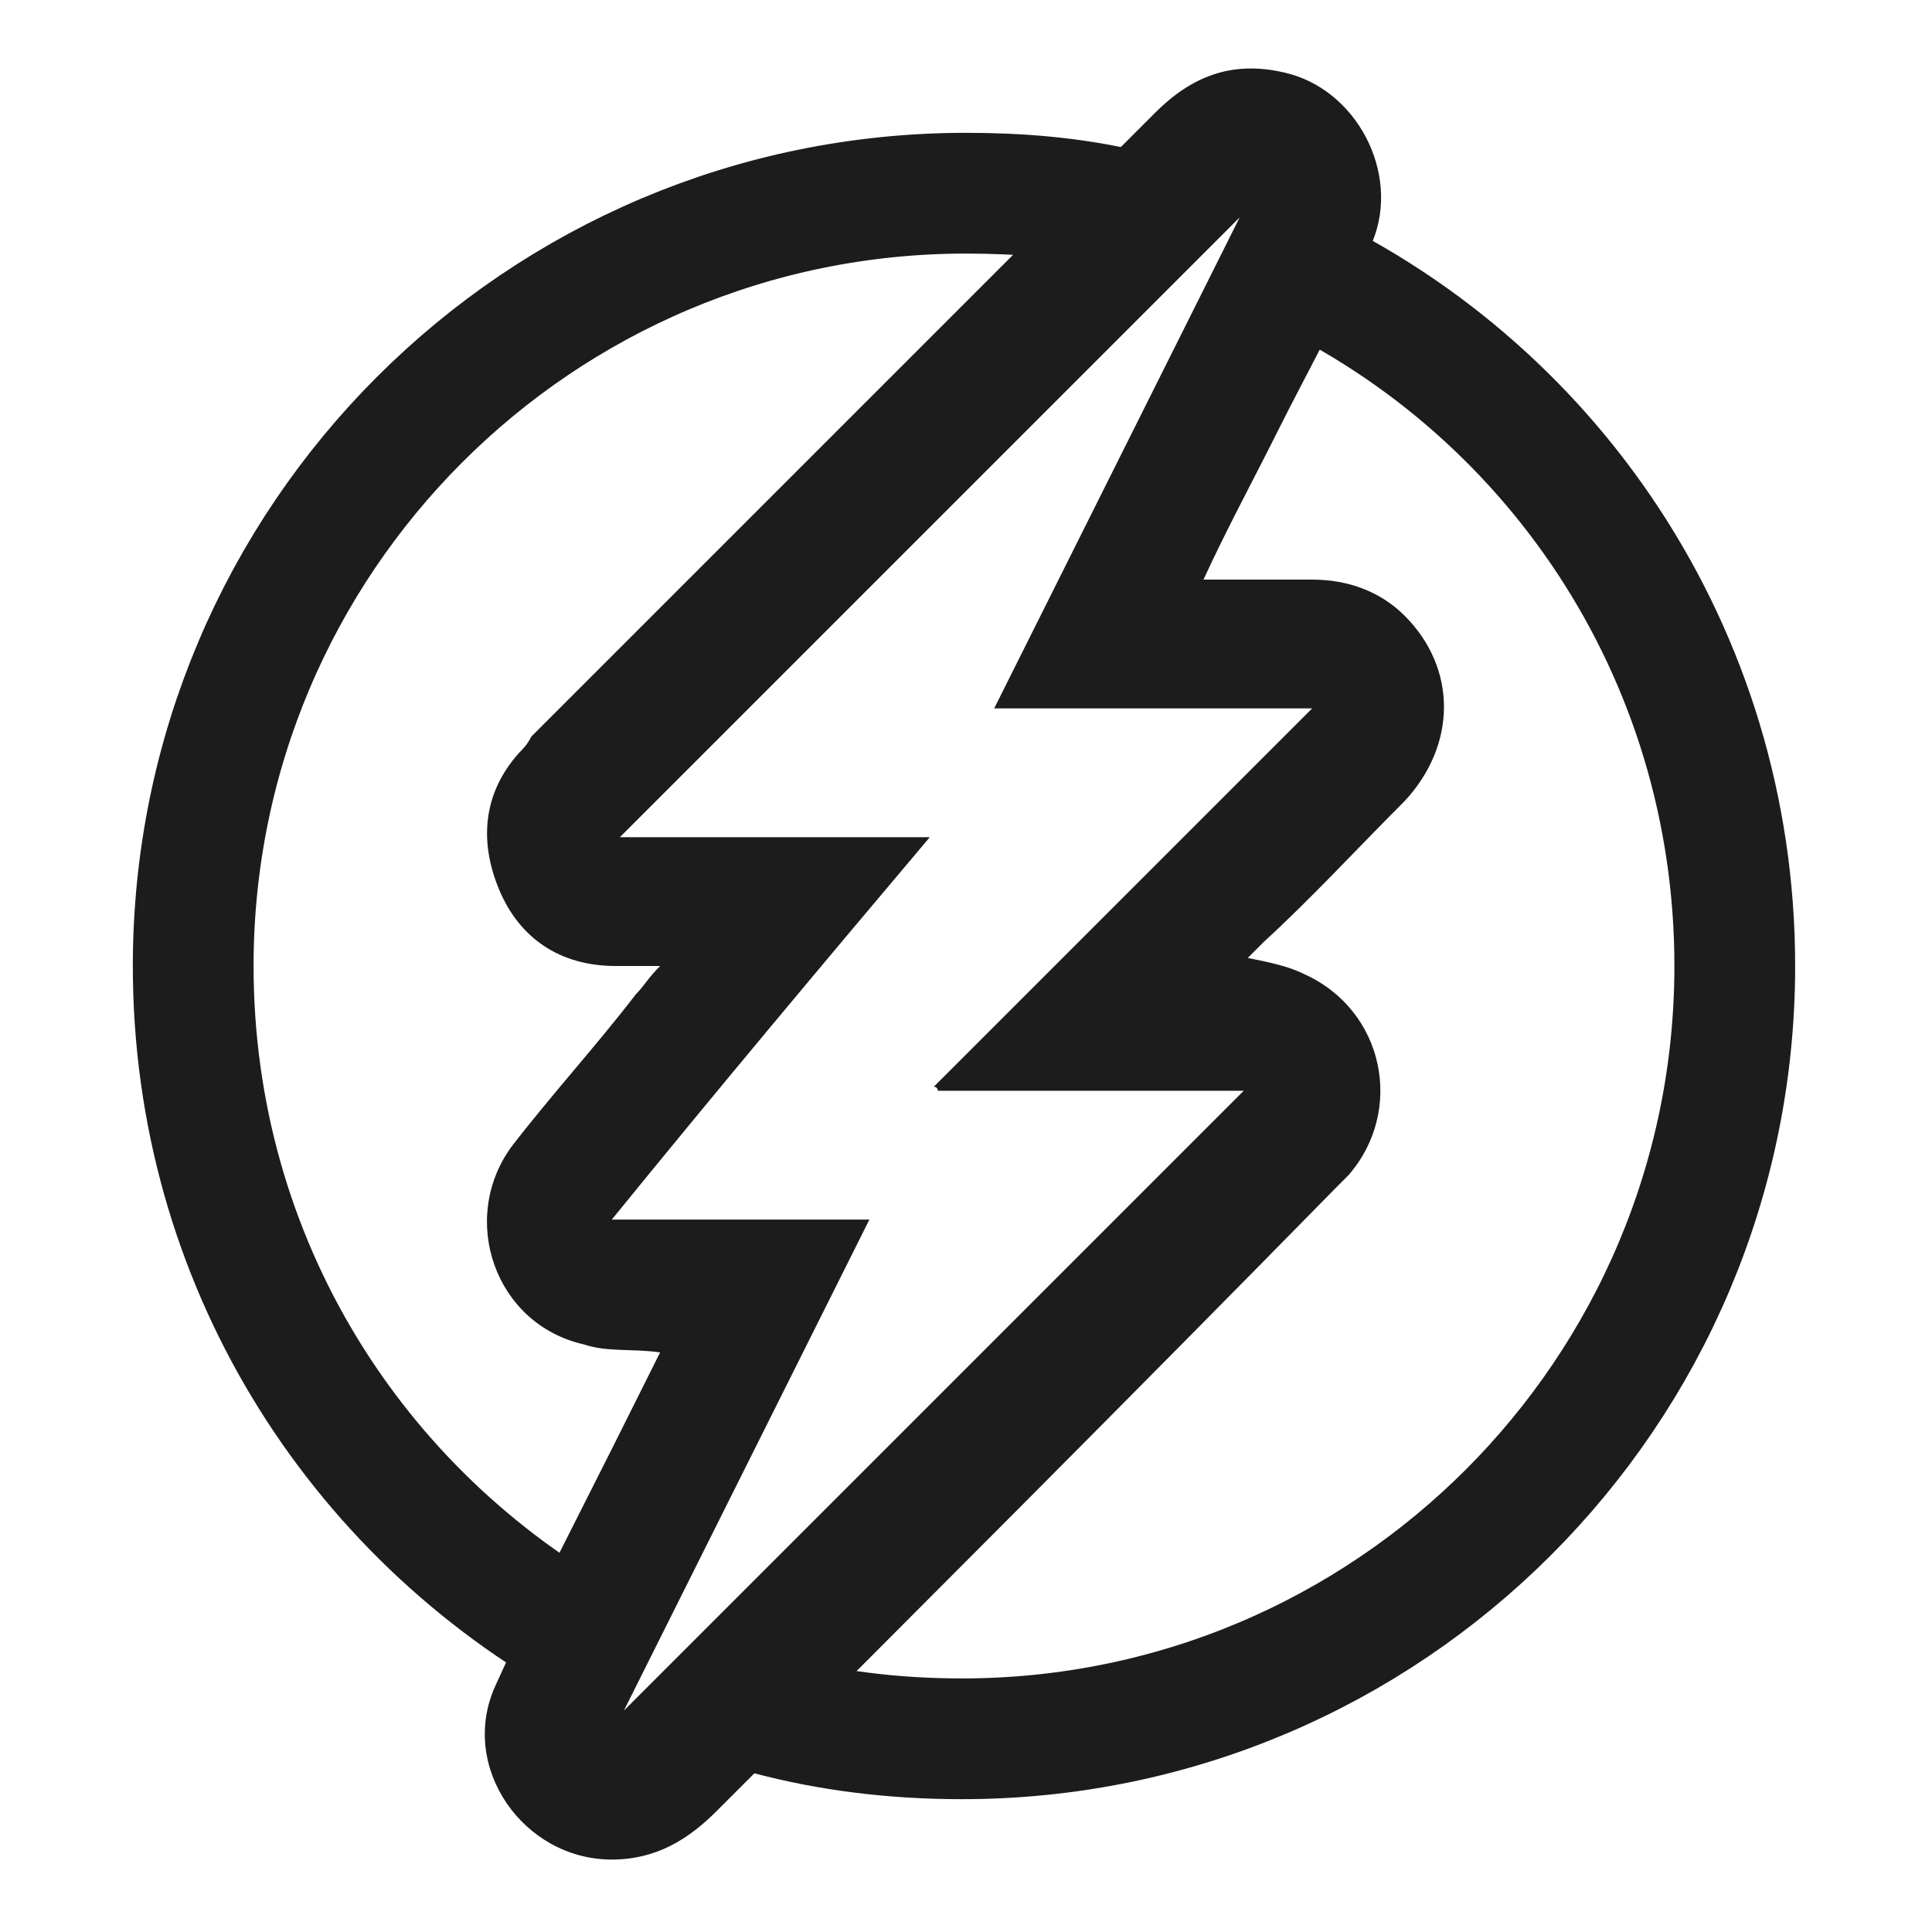
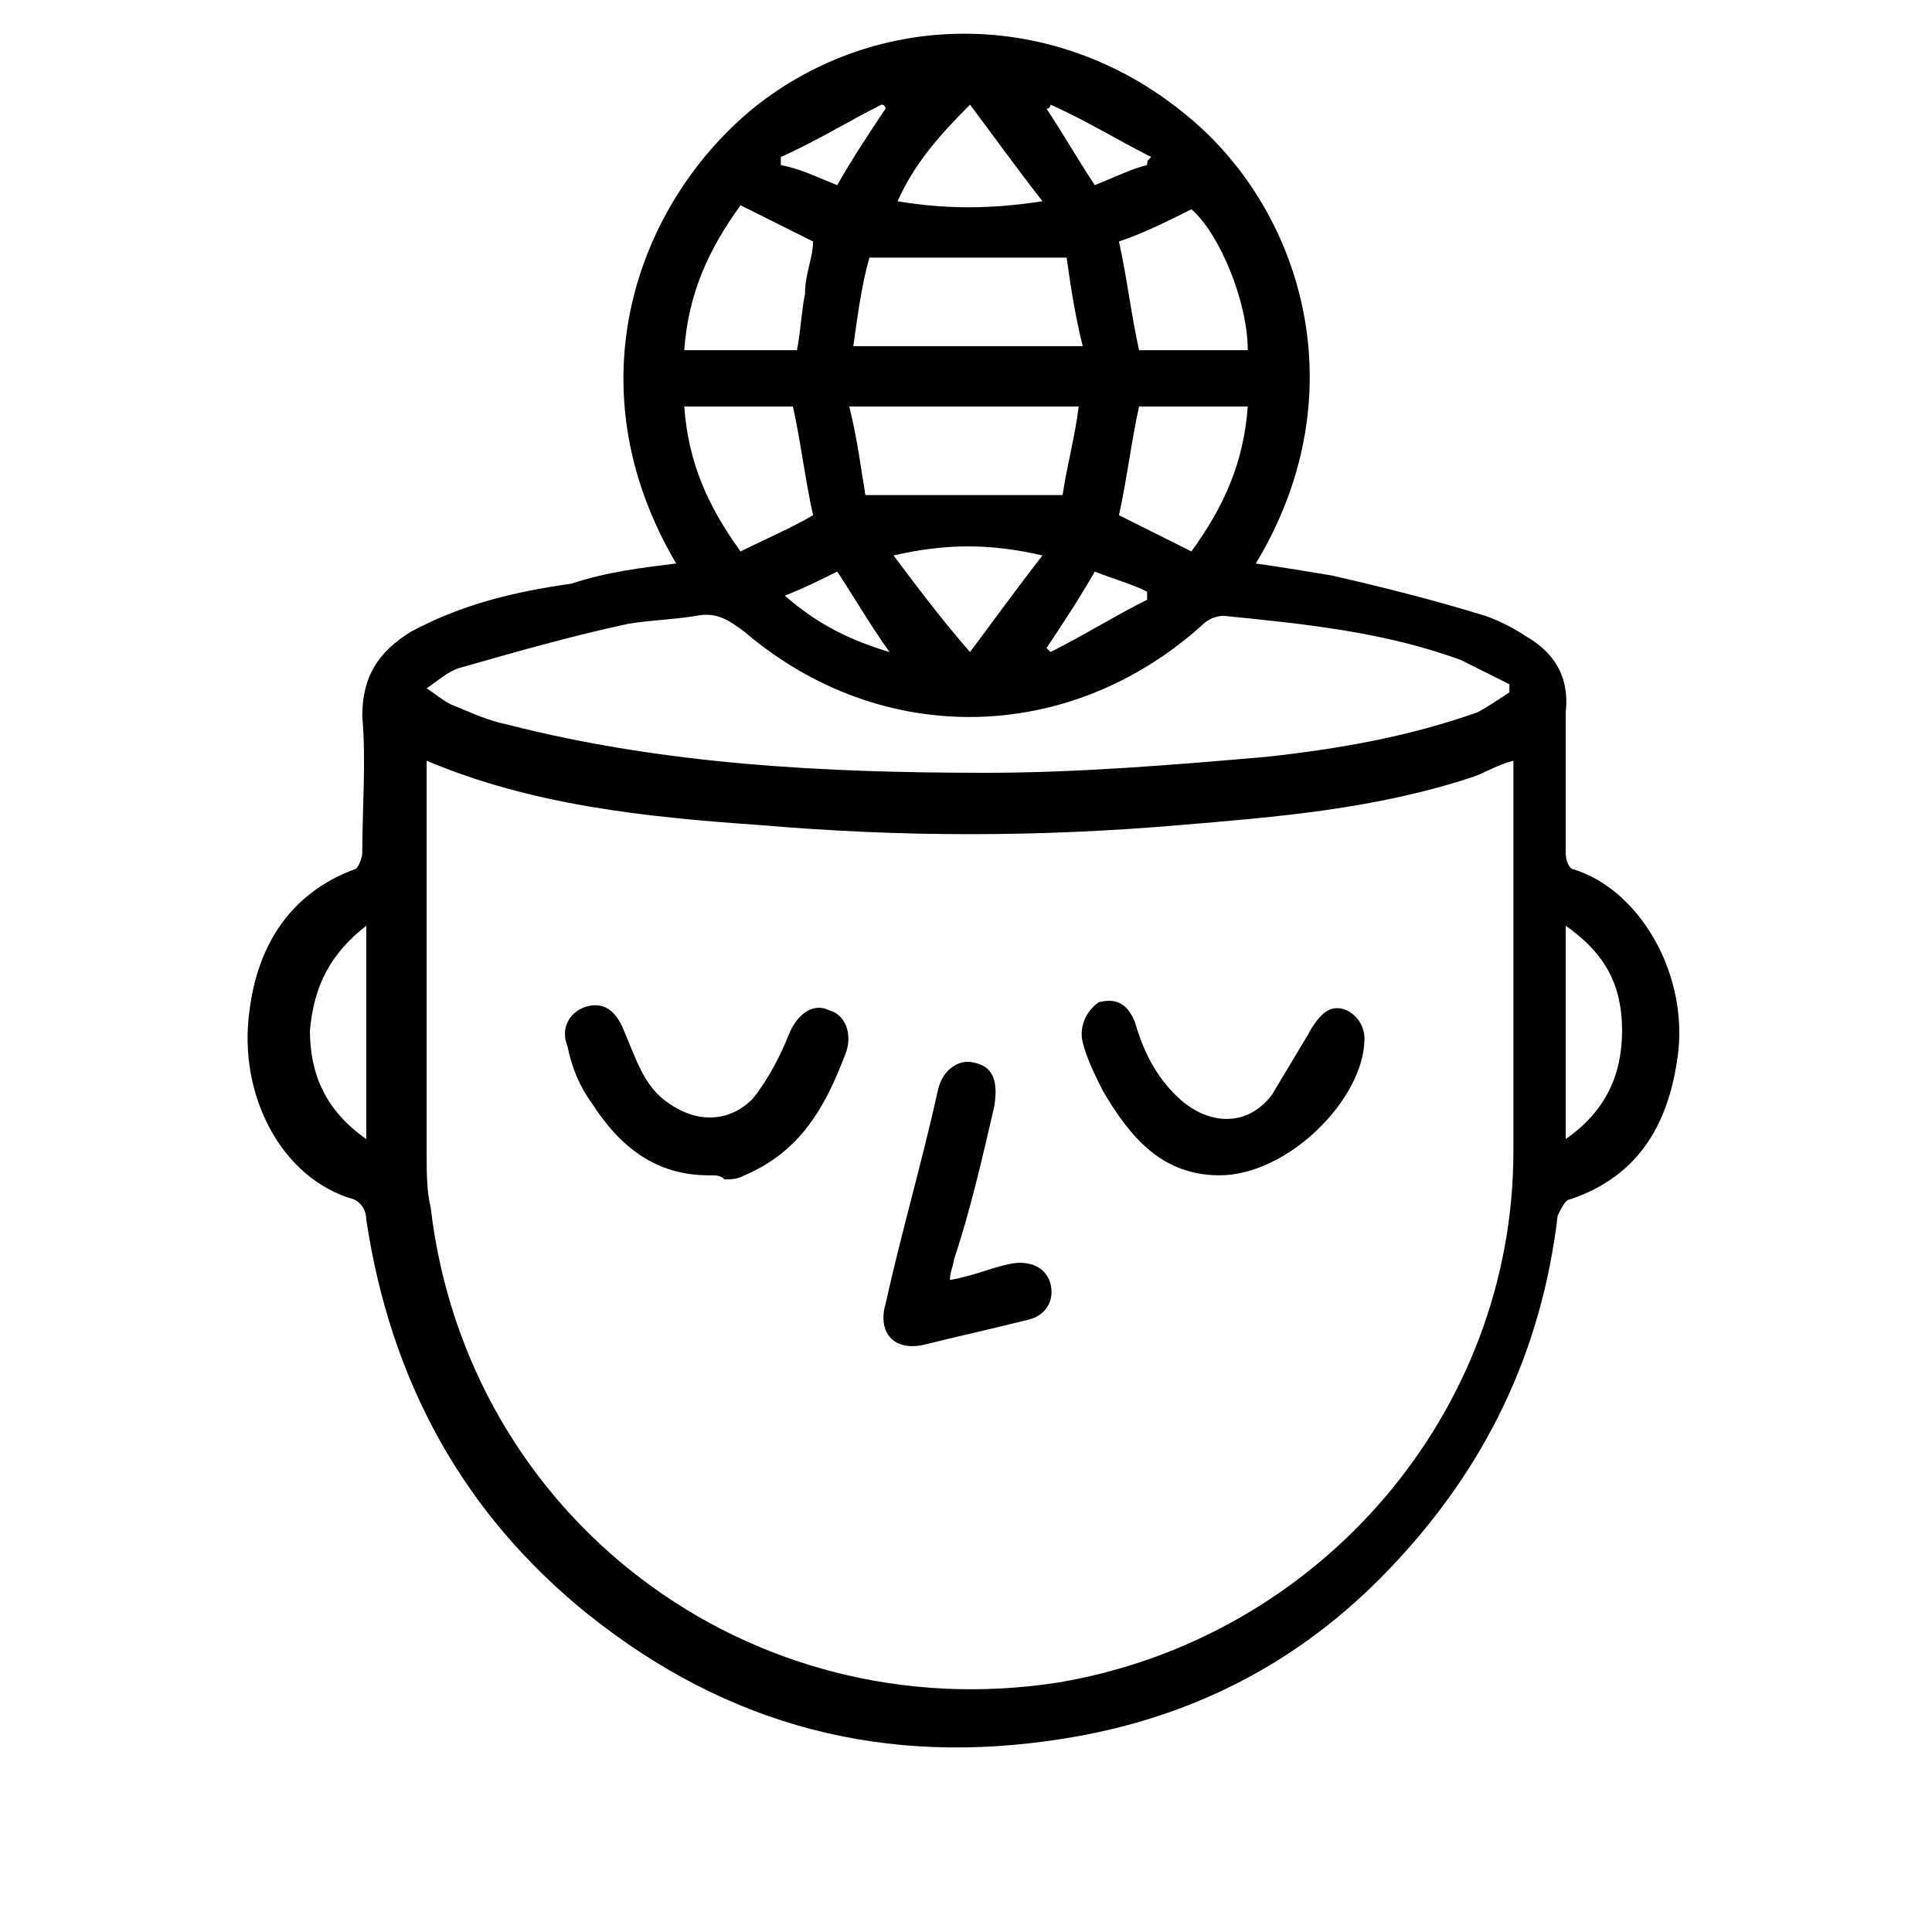
<svg xmlns="http://www.w3.org/2000/svg" version="1.1" baseProfile="tiny" id="Layer_1" x="0px" y="0px" width="48px" height="48px" viewBox="0 0 48 48" overflow="visible" xml:space="preserve">
-   <g id="gcLjlX_00000000211515873717444400000002559407386907184032_">
+   <g id="BG3fUw_00000160173873125151658780000001584624923084745380_">
    <g>
      <g>
-         <path fill="#1C1C1C" d="M16.4,33.6c-0.7-0.1-1.3,0-1.9-0.2c-2.2-0.5-3.1-3.1-1.8-4.9c1-1.3,2.1-2.5,3.1-3.8     c0.2-0.2,0.3-0.4,0.6-0.7c-0.4,0-0.8,0-1.1,0c-1.4,0-2.4-0.7-2.9-1.9c-0.5-1.2-0.4-2.4,0.5-3.4c0.1-0.1,0.2-0.2,0.3-0.4     c5.2-5.2,10.3-10.3,15.5-15.5c0.9-0.9,1.9-1.3,3.2-1c1.8,0.4,2.9,2.5,2.2,4.2c-0.7,1.6-1.6,3.2-2.4,4.8c-0.6,1.2-1.2,2.3-1.8,3.6     c0.9,0,1.8,0,2.7,0c0.9,0,1.7,0.3,2.3,0.9c1.3,1.3,1.3,3.2,0,4.6c-1.2,1.2-2.3,2.4-3.5,3.5c-0.1,0.1-0.3,0.3-0.4,0.4     c0.5,0.1,1,0.2,1.4,0.4c2,0.9,2.5,3.4,1.1,5c-0.1,0.1-0.2,0.2-0.3,0.3C28,34.8,22.9,39.9,17.8,45c-0.7,0.7-1.5,1.2-2.6,1.2     c-2.2,0-3.8-2.3-2.9-4.3c0.9-2,1.9-3.9,2.9-5.9C15.6,35.2,16,34.4,16.4,33.6z M21.6,30.3c-2.1,4.2-4.1,8.2-6.1,12.2     c5.1-5.1,10.2-10.2,15.4-15.4c-2.5,0-5,0-7.6,0c0,0,0-0.1-0.1-0.1c3.1-3.1,6.2-6.2,9.4-9.4c-2.7,0-5.2,0-7.9,0     c2.1-4.2,4.1-8.2,6.1-12.2c-5.1,5.1-10.2,10.2-15.4,15.4c2.5,0,5,0,7.7,0c-2.7,3.2-5.3,6.3-7.9,9.5     C17.5,30.3,19.5,30.3,21.6,30.3z" />
+         <path d="M-48.9,35c1.3-0.4,2.6-0.8,3.9-1.2c1-0.3,1.9-0.5,2.9-0.3c1.8,0.4,2.5,2.1,1.4,3.6c-0.3,0.4-0.7,0.8-1.2,1.1     c-5.3,3.1-10.7,6-16.5,8.1c-1.8,0.7-3.5,0.5-5.3,0.3c-5.6-0.6-11.1-1.9-16.6-3.4c-0.2-0.1-0.4-0.1-0.5-0.2     c-0.4-0.2-0.5-0.5-0.4-0.9c0.1-0.4,0.4-0.6,0.8-0.6c0.2,0,0.4,0.1,0.6,0.1c4.8,1.3,9.5,2.5,14.4,3.2c1.7,0.2,3.5,0.4,5.2,0.2     c1.3-0.1,2.6-0.8,3.9-1.3c4.4-1.9,8.7-4,12.8-6.5c0.5-0.3,1-0.7,1.4-1.1c0.5-0.5,0.3-1-0.4-1.1c-0.5-0.1-1-0.1-1.4,0.1     c-3.5,1-6.9,2.1-10.4,3.2c-0.1,0-0.3,0.2-0.3,0.4c-0.2,1.2-0.8,1.9-2,2.3c-1.3,0.4-2.7,0.3-4,0.1c-1.7-0.3-3.3-0.6-5-1     c-0.8-0.2-1.1-0.5-0.9-1.1c0.1-0.5,0.6-0.7,1.4-0.5c2.2,0.6,4.4,1,6.7,1c0.5,0,1-0.1,1.5-0.2c0.8-0.2,1-0.8,0.5-1.4     c-0.3-0.3-0.6-0.7-1-0.8c-1.7-0.4-3.4-0.7-5-1.2c-1-0.3-2.1-0.5-2.9-1.1c-4-3-8.2-2.9-12.7-1.3c-0.6,0.2-1.2,0.5-1.8,0.7     c-0.6,0.3-1.1,0.2-1.3-0.3c-0.2-0.5,0-0.9,0.6-1.2c1.6-0.6,3.2-1.1,4.9-1.6c0.3-0.1,0.5-0.2,0.5-0.5c0.1-0.8,0.3-1.5,0.5-2.3     c0.1-0.3,0-0.6-0.3-0.8c-0.8-0.7-1.6-1.4-2.3-2.1c-1-0.9-1-2.1,0-3c0.7-0.7,1.4-1.4,2.1-2c0.4-0.3,0.5-0.6,0.3-1.1     c-0.4-0.9-0.6-1.8-0.9-2.8c-0.4-1.3,0.1-2.4,1.5-2.7c1-0.2,2-0.5,3-0.7c0.4-0.1,0.6-0.2,0.6-0.6c0.2-1,0.4-2,0.6-3     c0.3-1.4,1.3-2,2.7-1.6c1,0.3,2,0.6,3,0.9c0.3,0.1,0.5,0,0.7-0.2c0.7-0.8,1.4-1.6,2-2.3c1-1.1,2.1-1.1,3.1,0     c0.7,0.7,1.4,1.4,2,2.2C-56.2,9-56,9.1-55.6,9c1-0.4,2-0.7,2.9-1c1.3-0.4,2.3,0.1,2.7,1.4c0.2,1,0.5,2,0.7,3     c0.1,0.4,0.3,0.6,0.7,0.7c1,0.2,2,0.4,3,0.6c1.3,0.3,1.9,1.3,1.6,2.5c-0.3,1-0.6,2-0.9,3c-0.1,0.4-0.1,0.6,0.2,0.9     c0.8,0.7,1.5,1.3,2.3,2c1.1,1,1.1,2.1,0,3.1c-0.7,0.7-1.4,1.3-2.1,2c-0.4,0.3-0.5,0.6-0.3,1.1c0.4,0.9,0.7,1.9,1,2.8     c0.4,1.4-0.2,2.4-1.6,2.6c-0.9,0.2-1.8,0.4-2.7,0.6c-0.3,0.1-0.6,0.3-0.9,0.5C-49,34.8-49,34.9-48.9,35z M-43.2,23.5     c-0.2-0.1-0.4-0.2-0.6-0.3c-0.8-0.6-1.5-1.3-2.2-2c-0.8-0.6-1-1.4-0.7-2.4c0.3-1,0.6-2,0.9-3c0.1-0.4,0.1-0.6-0.4-0.7     c-1-0.2-2.1-0.4-3.1-0.6c-0.9-0.2-1.5-0.7-1.7-1.6c-0.2-1-0.5-2-0.7-3.1c-0.1-0.4-0.2-0.5-0.6-0.4c-1,0.4-2.1,0.7-3.1,1.1     c-0.8,0.3-1.5,0.1-2.1-0.5c-0.7-0.8-1.5-1.6-2.2-2.4c-0.3-0.3-0.4-0.3-0.7,0c-0.7,0.8-1.4,1.6-2.1,2.4c-0.6,0.8-1.4,1-2.4,0.7     c-1-0.3-2-0.6-3-0.9c-0.4-0.1-0.5-0.1-0.6,0.4c-0.2,1.1-0.4,2.1-0.6,3.2c-0.2,0.8-0.7,1.4-1.5,1.6c-1,0.3-2.1,0.5-3.1,0.8     c-0.4,0.1-0.6,0.2-0.4,0.7c0.4,1,0.7,2,1,3c0.3,0.9,0.1,1.6-0.6,2.3c-0.8,0.7-1.6,1.5-2.3,2.2c-0.3,0.2-0.3,0.4,0,0.6     c0.8,0.7,1.5,1.4,2.3,2c0.8,0.7,1.1,1.4,0.8,2.4c-0.2,0.6-0.3,1.3-0.5,2c0.2,0,0.2,0,0.3,0c3.1-0.2,5.9,0.6,8.5,2.5     c0.6,0.4,1.4,0.7,2.2,0.9c1,0.3,2,0.3,3,0.6c1.5,0.3,3.1,0.6,4.2,1.9c0.1,0.1,0.3,0.1,0.5,0c1.2-0.4,2.4-0.7,3.6-1.1     c0.3-0.1,0.4-0.2,0.4-0.6c0.1-1.2,0.8-2.1,2-2.4c1-0.2,1.9-0.4,2.9-0.6c0.4-0.1,0.5-0.2,0.3-0.6c-0.4-1-0.7-2.1-1-3.1     c-0.3-0.9-0.1-1.7,0.6-2.3C-45,25.3-44.2,24.5-43.2,23.5z" />
+         <path d="M-50.2,7.6c-0.7,0-1.1-0.5-0.9-0.9c0.4-0.9,0.9-1.7,1.4-2.5c0.1-0.2,0.7-0.2,1-0.1c0.4,0.1,0.5,0.6,0.3,1     c-0.4,0.8-0.8,1.5-1.3,2.3C-49.8,7.5-50.1,7.5-50.2,7.6z" />
+         <path d="M-76,14.2c0,0.8-0.6,1.1-1.1,0.9c-0.8-0.4-1.5-0.8-2.2-1.2c-0.4-0.2-0.5-0.6-0.3-1c0.2-0.4,0.6-0.5,1-0.3     c0.8,0.4,1.5,0.8,2.3,1.3C-76.1,13.9-76.1,14.1-76,14.2z" />
+         <path d="M-70.9,4.3c0.1,0.1,0.4,0.2,0.5,0.4c0.4,0.7,0.8,1.4,1.2,2.1c0.2,0.4,0.2,0.8-0.2,1.1C-69.8,8-70.2,8-70.5,7.5     c-0.4-0.7-0.9-1.4-1.2-2.1C-72,4.9-71.6,4.2-70.9,4.3z" />
+         <path d="M-40.2,12.8c-0.1,0.1-0.2,0.4-0.4,0.5c-0.7,0.4-1.3,0.8-2,1.2c-0.4,0.2-0.8,0.2-1.1-0.3c-0.3-0.4-0.2-0.8,0.2-1.1     c0.7-0.4,1.4-0.9,2.2-1.2C-40.8,11.6-40.2,12-40.2,12.8z" />
+         <path d="M-76.1,27.8c0.2,0.2,0.6,0.4,0.6,0.7c0.1,0.2-0.1,0.8-0.3,0.8c-0.9,0.3-1.9,0.6-2.8,0.8c-0.2,0-0.6-0.4-0.7-0.6     c-0.1-0.2,0.1-0.7,0.3-0.8C-78,28.4-77.1,28.1-76.1,27.8z" />
+         <path d="M-43.3,20c-0.7,0-1-0.2-1.1-0.6c-0.1-0.5,0.1-0.8,0.6-1c0.7-0.2,1.4-0.4,2.2-0.6c0.5-0.1,0.9,0.2,1,0.6     c0.1,0.5-0.1,0.9-0.6,1C-42,19.6-42.7,19.8-43.3,20z" />
+         <path d="M-76.1,20.6c-1-0.3-1.8-0.5-2.6-0.8c-0.2-0.1-0.4-0.6-0.4-0.9c0-0.4,0.3-0.7,0.7-0.6c0.9,0.2,1.7,0.4,2.6,0.7     c0.3,0.1,0.6,0.5,0.3,0.9C-75.6,20.2-75.9,20.4-76.1,20.6z" />
+         <path d="M-59.3,3.2c0,0.4,0,0.8,0,1.2c0,0.5-0.3,0.7-0.8,0.8c-0.5,0-0.8-0.3-0.8-0.7c0-0.9,0-1.7,0-2.6c0-0.4,0.4-0.7,0.8-0.7     c0.5,0,0.8,0.3,0.8,0.8C-59.3,2.4-59.3,2.8-59.3,3.2C-59.3,3.2-59.3,3.2-59.3,3.2z" />
+         <path d="M-80.5,24.9c-0.4,0-0.8,0-1.1,0c-0.5,0-0.8-0.3-0.8-0.8c0-0.5,0.3-0.8,0.8-0.8c0.8,0,1.6,0,2.4,0c0.5,0,0.8,0.3,0.8,0.8     c0,0.5-0.3,0.8-0.8,0.8C-79.7,24.9-80.1,24.9-80.5,24.9z" />
+         <path d="M-39.1,22.7c0.4,0,0.7,0,1.1,0c0.5,0,0.8,0.3,0.8,0.8c0,0.5-0.3,0.8-0.8,0.8c-0.8,0-1.7,0-2.5,0c-0.5,0-0.7-0.4-0.7-0.8     c0-0.4,0.3-0.8,0.8-0.8C-40,22.7-39.5,22.7-39.1,22.7C-39.1,22.7-39.1,22.7-39.1,22.7z" />
+         <path d="M-71.2,12.2c-0.1,0.2-0.3,0.5-0.5,0.6c-0.2,0.1-0.7,0.1-0.8-0.1c-0.6-0.5-1.2-1.1-1.7-1.7c-0.2-0.2-0.1-0.7,0-0.9     c0.2-0.4,0.6-0.5,0.9-0.3c0.7,0.6,1.3,1.3,2,2C-71.2,11.9-71.2,12-71.2,12.2z" />
+         <path d="M-63.6,7.7c-0.2,0.2-0.4,0.5-0.7,0.6c-0.4,0.2-0.8-0.1-0.9-0.5c-0.2-0.8-0.4-1.5-0.6-2.3c-0.1-0.4,0.2-0.7,0.6-0.8     c0.4-0.1,0.8,0,0.9,0.4C-64.1,5.9-63.9,6.7-63.6,7.7z" />
+         <path d="M-54.3,5.4c-0.2,0.8-0.4,1.5-0.6,2.3c-0.1,0.4-0.5,0.6-0.9,0.5c-0.4-0.1-0.7-0.4-0.6-0.8c0.2-0.8,0.3-1.6,0.6-2.3     c0.1-0.2,0.6-0.4,0.9-0.4C-54.6,4.5-54.4,4.9-54.3,5.4z" />
+         <path d="M-45.7,10.2c0,0.1,0,0.2-0.1,0.3c-0.6,0.6-1.2,1.3-1.9,1.8c-0.2,0.1-0.7,0-0.9-0.2c-0.2-0.2-0.3-0.7-0.1-0.9     c0.6-0.7,1.2-1.3,1.8-1.9C-46.4,9-45.7,9.5-45.7,10.2z" />
+         <path d="M-41.4,29.3c-0.8-0.2-1.5-0.4-2.3-0.7c-0.4-0.1-0.6-0.5-0.4-0.9c0.1-0.4,0.5-0.6,1-0.5c0.7,0.2,1.4,0.3,2,0.5     c0.4,0.1,0.7,0.4,0.6,0.9C-40.6,29-40.9,29.2-41.4,29.3z" />
+         <path d="M-65.7,29.8c0.2-1.2,0.3-2.5,0.7-3.7c0.3-1.2,0-1.9-0.9-2.6c-0.9-0.7-1.8-1.7-2.6-2.5c-0.2-0.2-0.3-0.6-0.3-0.8     c0.1-0.3,0.5-0.5,0.7-0.6c1.5-0.3,3.1-0.5,4.6-0.7c0.4-0.1,0.6-0.2,0.8-0.6c0.6-1.3,1.3-2.7,1.9-4c0.2-0.4,0.4-0.7,0.9-0.7     c0.5,0,0.7,0.4,0.9,0.8c0.7,1.4,1.3,2.7,2,4.1c0.1,0.2,0.4,0.4,0.6,0.4c1.5,0.2,3.1,0.5,4.6,0.7c0.4,0.1,0.9,0.2,0.9,0.6     c0,0.3-0.2,0.7-0.4,1c-1.1,1.1-2.1,2.1-3.2,3.2c-0.2,0.2-0.3,0.5-0.3,0.8c0.3,1.5,0.5,2.9,0.8,4.4c0.1,0.4,0.1,0.8-0.3,1.1     c-0.4,0.3-0.8,0.1-1.2-0.1c-1.4-0.7-2.7-1.4-4.1-2.1c-0.2-0.1-0.4-0.1-0.6,0c-1.4,0.7-2.8,1.4-4.1,2.2     C-65,31-65.7,30.7-65.7,29.8z M-53.5,20.9c-1.2-0.2-2.4-0.4-3.7-0.5c-0.5-0.1-0.8-0.3-1-0.7c-0.2-0.4-0.4-0.9-0.7-1.3     c-0.3-0.7-0.7-1.3-1.1-2.1c-0.2,0.3-0.3,0.5-0.4,0.7c-0.4,0.9-0.9,1.7-1.3,2.6c-0.2,0.4-0.5,0.7-1,0.7c-0.5,0-0.9,0.1-1.4,0.2     c-0.8,0.1-1.6,0.2-2.3,0.4c0.7,0.7,1.3,1.5,2,2c1,0.8,1.1,1.6,0.8,2.8c-0.2,0.8-0.3,1.7-0.5,2.8c1-0.5,1.9-0.9,2.7-1.4     c1-0.7,1.8-0.5,2.7,0.1c0.8,0.5,1.6,0.9,2.5,1.4c-0.2-1.3-0.4-2.4-0.6-3.5c-0.1-0.6,0-1.1,0.5-1.5     C-55.1,22.6-54.3,21.8-53.5,20.9z" />
      </g>
    </g>
  </g>
-   <path fill="none" stroke="#1C1C1C" stroke-width="3" stroke-miterlimit="10" d="M31.8,6.5c6.7,3,11.3,9.7,11.3,17.5  c0,10.6-8.6,19.2-19.2,19.2c-1.7,0-3.3-0.2-4.8-0.6" />
-   <path fill="none" stroke="#1C1C1C" stroke-width="3" stroke-miterlimit="10" d="M14.8,40.9c-6-3.3-10-9.6-10-16.9  C4.8,13.4,13.4,4.8,24,4.8c1.3,0,2.6,0.1,3.9,0.4" />
+   <g id="Nv3aVa_00000134966135588318510580000014876269690314853769_">
+     <g>
+       <g>
+         <path d="M16.8,14c-2.6-4.4-1-8.9,1.9-11.3c3.1-2.5,7.5-2.5,10.7,0.1c2.9,2.3,4.4,6.9,1.8,11.2c0.7,0.1,1.3,0.2,1.9,0.3     c1.3,0.3,2.5,0.6,3.8,1c0.3,0.1,0.7,0.3,1,0.5c0.7,0.4,1.1,1,1,1.9c0,1.2,0,2.4,0,3.5c0,0.2,0.1,0.4,0.2,0.4     c1.6,0.5,2.8,2.5,2.6,4.5c-0.2,1.7-0.9,3.1-2.7,3.7c-0.1,0-0.2,0.2-0.3,0.4c-0.4,3.4-1.8,6.3-4.2,8.8c-2.2,2.3-4.9,3.7-8.1,4.2     c-4.4,0.7-8.3-0.3-11.8-3.1c-3.1-2.5-4.9-5.8-5.5-9.8c0-0.2-0.1-0.4-0.3-0.5c-1.8-0.5-2.9-2.6-2.6-4.7c0.2-1.6,1-2.9,2.6-3.5     c0.1,0,0.2-0.3,0.2-0.4c0-1.1,0.1-2.3,0-3.4c0-1,0.4-1.6,1.2-2.1c1.3-0.7,2.6-1,4-1.2C15.1,14.2,16,14.1,16.8,14z M10.6,18.9     c0,0.2,0,0.4,0,0.6c0,3.1,0,6.2,0,9.2c0,0.4,0,0.9,0.1,1.3c0.9,7.7,7.9,13,15.6,11.8c6.5-1.1,11.3-6.7,11.3-13.2c0-3,0-6.1,0-9.1     c0-0.2,0-0.4,0-0.6c-0.4,0.1-0.7,0.3-1,0.4c-2.4,0.8-4.9,1-7.3,1.2c-3.5,0.3-6.9,0.3-10.4,0C16,20.3,13.2,20,10.6,18.9z      M37.5,17.2c0-0.1,0-0.1,0-0.2c-0.4-0.2-0.8-0.4-1.2-0.6c-1.9-0.7-3.9-0.9-5.9-1.1c-0.2,0-0.4,0.1-0.5,0.2c-3.3,3-8,3.1-11.4,0.2     c-0.4-0.3-0.7-0.5-1.2-0.4c-0.6,0.1-1.1,0.1-1.7,0.2c-1.4,0.3-2.8,0.7-4.2,1.1c-0.3,0.1-0.5,0.3-0.8,0.5c0.3,0.2,0.4,0.3,0.6,0.4     c0.5,0.2,0.9,0.4,1.4,0.5c3.9,1,7.9,1.2,11.9,1.2c2.3,0,4.7-0.2,7-0.4c1.8-0.2,3.5-0.5,5.2-1.1C36.9,17.6,37.2,17.4,37.5,17.2z      M26.4,12.3c0.1-0.7,0.3-1.4,0.4-2.2c-1.9,0-3.8,0-5.7,0c0.2,0.8,0.3,1.6,0.4,2.2C23.2,12.3,24.8,12.3,26.4,12.3z M21.2,8.6     c1.9,0,3.8,0,5.7,0c-0.2-0.8-0.3-1.5-0.4-2.2c-1.7,0-3.2,0-4.9,0C21.4,7.1,21.3,7.9,21.2,8.6z M17,10.1c0.1,1.4,0.6,2.5,1.4,3.6     c0.6-0.3,1.3-0.6,1.8-0.9c-0.2-0.9-0.3-1.8-0.5-2.7C18.8,10.1,17.9,10.1,17,10.1z M29.6,13.7c0.8-1.1,1.3-2.2,1.4-3.6     c-1,0-1.9,0-2.7,0c-0.2,0.9-0.3,1.8-0.5,2.7C28.4,13.1,29,13.4,29.6,13.7z M18.4,5.1c-0.8,1.1-1.3,2.2-1.4,3.6c1,0,1.9,0,2.8,0     c0.1-0.5,0.1-0.9,0.2-1.4C20,6.8,20.2,6.4,20.2,6C19.6,5.7,19,5.4,18.4,5.1z M31,8.7c0-1.2-0.7-2.9-1.4-3.5     c-0.6,0.3-1.2,0.6-1.8,0.8c0.2,0.9,0.3,1.8,0.5,2.7C29.2,8.7,30.1,8.7,31,8.7z M9.1,28.3c0-1.8,0-3.5,0-5.3     c-0.9,0.7-1.3,1.5-1.4,2.6C7.7,26.7,8.1,27.6,9.1,28.3z M38.9,28.3c1-0.7,1.4-1.6,1.4-2.7c0-1.1-0.4-1.9-1.4-2.6     C38.9,24.8,38.9,26.5,38.9,28.3z M25.9,13.8c-1.3-0.3-2.4-0.3-3.7,0c0.6,0.8,1.2,1.6,1.9,2.4C24.7,15.4,25.2,14.7,25.9,13.8z      M24.1,2.6c-0.8,0.8-1.4,1.5-1.8,2.4c1.2,0.2,2.3,0.2,3.6,0C25.2,4.1,24.7,3.4,24.1,2.6z M20.8,4.6c0.4-0.7,0.8-1.3,1.2-1.9     c0,0,0-0.1-0.1-0.1c-0.8,0.4-1.6,0.9-2.5,1.3c0,0.1,0,0.1,0,0.2C19.9,4.2,20.3,4.4,20.8,4.6z M28.5,4.1c0-0.1,0-0.1,0.1-0.2     c-0.8-0.4-1.6-0.9-2.5-1.3c0,0,0,0.1-0.1,0.1c0.4,0.6,0.8,1.3,1.2,1.9C27.7,4.4,28.1,4.2,28.5,4.1z M20.8,14.2     c-0.4,0.2-0.8,0.4-1.3,0.6c0.8,0.7,1.6,1.1,2.6,1.4C21.6,15.5,21.2,14.8,20.8,14.2z M27.2,14.2c-0.4,0.7-0.8,1.3-1.2,1.9     c0,0,0.1,0.1,0.1,0.1c0.8-0.4,1.6-0.9,2.4-1.3c0-0.1,0-0.1,0-0.2C28.1,14.5,27.7,14.4,27.2,14.2z" />
+         <path d="M17.6,29.2c-1.3,0-2.2-0.7-2.9-1.8c-0.3-0.4-0.5-0.9-0.6-1.4c-0.2-0.5,0.1-0.9,0.5-1c0.4-0.1,0.7,0.1,0.9,0.6     c0.3,0.7,0.5,1.4,1.1,1.8c0.7,0.5,1.5,0.5,2.1-0.1c0.4-0.5,0.7-1.1,0.9-1.6c0.2-0.5,0.6-0.8,1-0.6c0.4,0.1,0.6,0.6,0.4,1.1     c-0.5,1.3-1.1,2.4-2.5,3c-0.2,0.1-0.3,0.1-0.5,0.1C17.9,29.2,17.8,29.2,17.6,29.2z" />
+         <path d="M30.3,29.2c-1.4,0-2.2-0.9-2.9-2.1c-0.2-0.4-0.4-0.8-0.5-1.2c-0.1-0.4,0.1-0.8,0.4-1c0.4-0.1,0.7,0,0.9,0.5     c0.2,0.7,0.5,1.3,1,1.8C30,28,31,28,31.6,27.2c0.3-0.5,0.6-1,0.9-1.5c0.1-0.2,0.3-0.5,0.5-0.6c0.4-0.2,0.9,0.2,0.9,0.7     C33.9,27.3,32,29.2,30.3,29.2z" />
+         <path d="M23.6,31.8c0.6-0.1,1-0.3,1.5-0.4c0.5-0.1,0.9,0.1,1,0.5c0.1,0.4-0.1,0.8-0.6,0.9c-0.8,0.2-1.7,0.4-2.5,0.6     c-0.8,0.2-1.2-0.3-1-1c0.4-1.8,0.9-3.5,1.3-5.3c0.1-0.5,0.5-0.8,0.9-0.7c0.5,0.1,0.6,0.5,0.5,1.1c-0.3,1.3-0.6,2.6-1,3.8     C23.7,31.4,23.6,31.6,23.6,31.8z" />
+       </g>
+     </g>
+   </g>
</svg>
